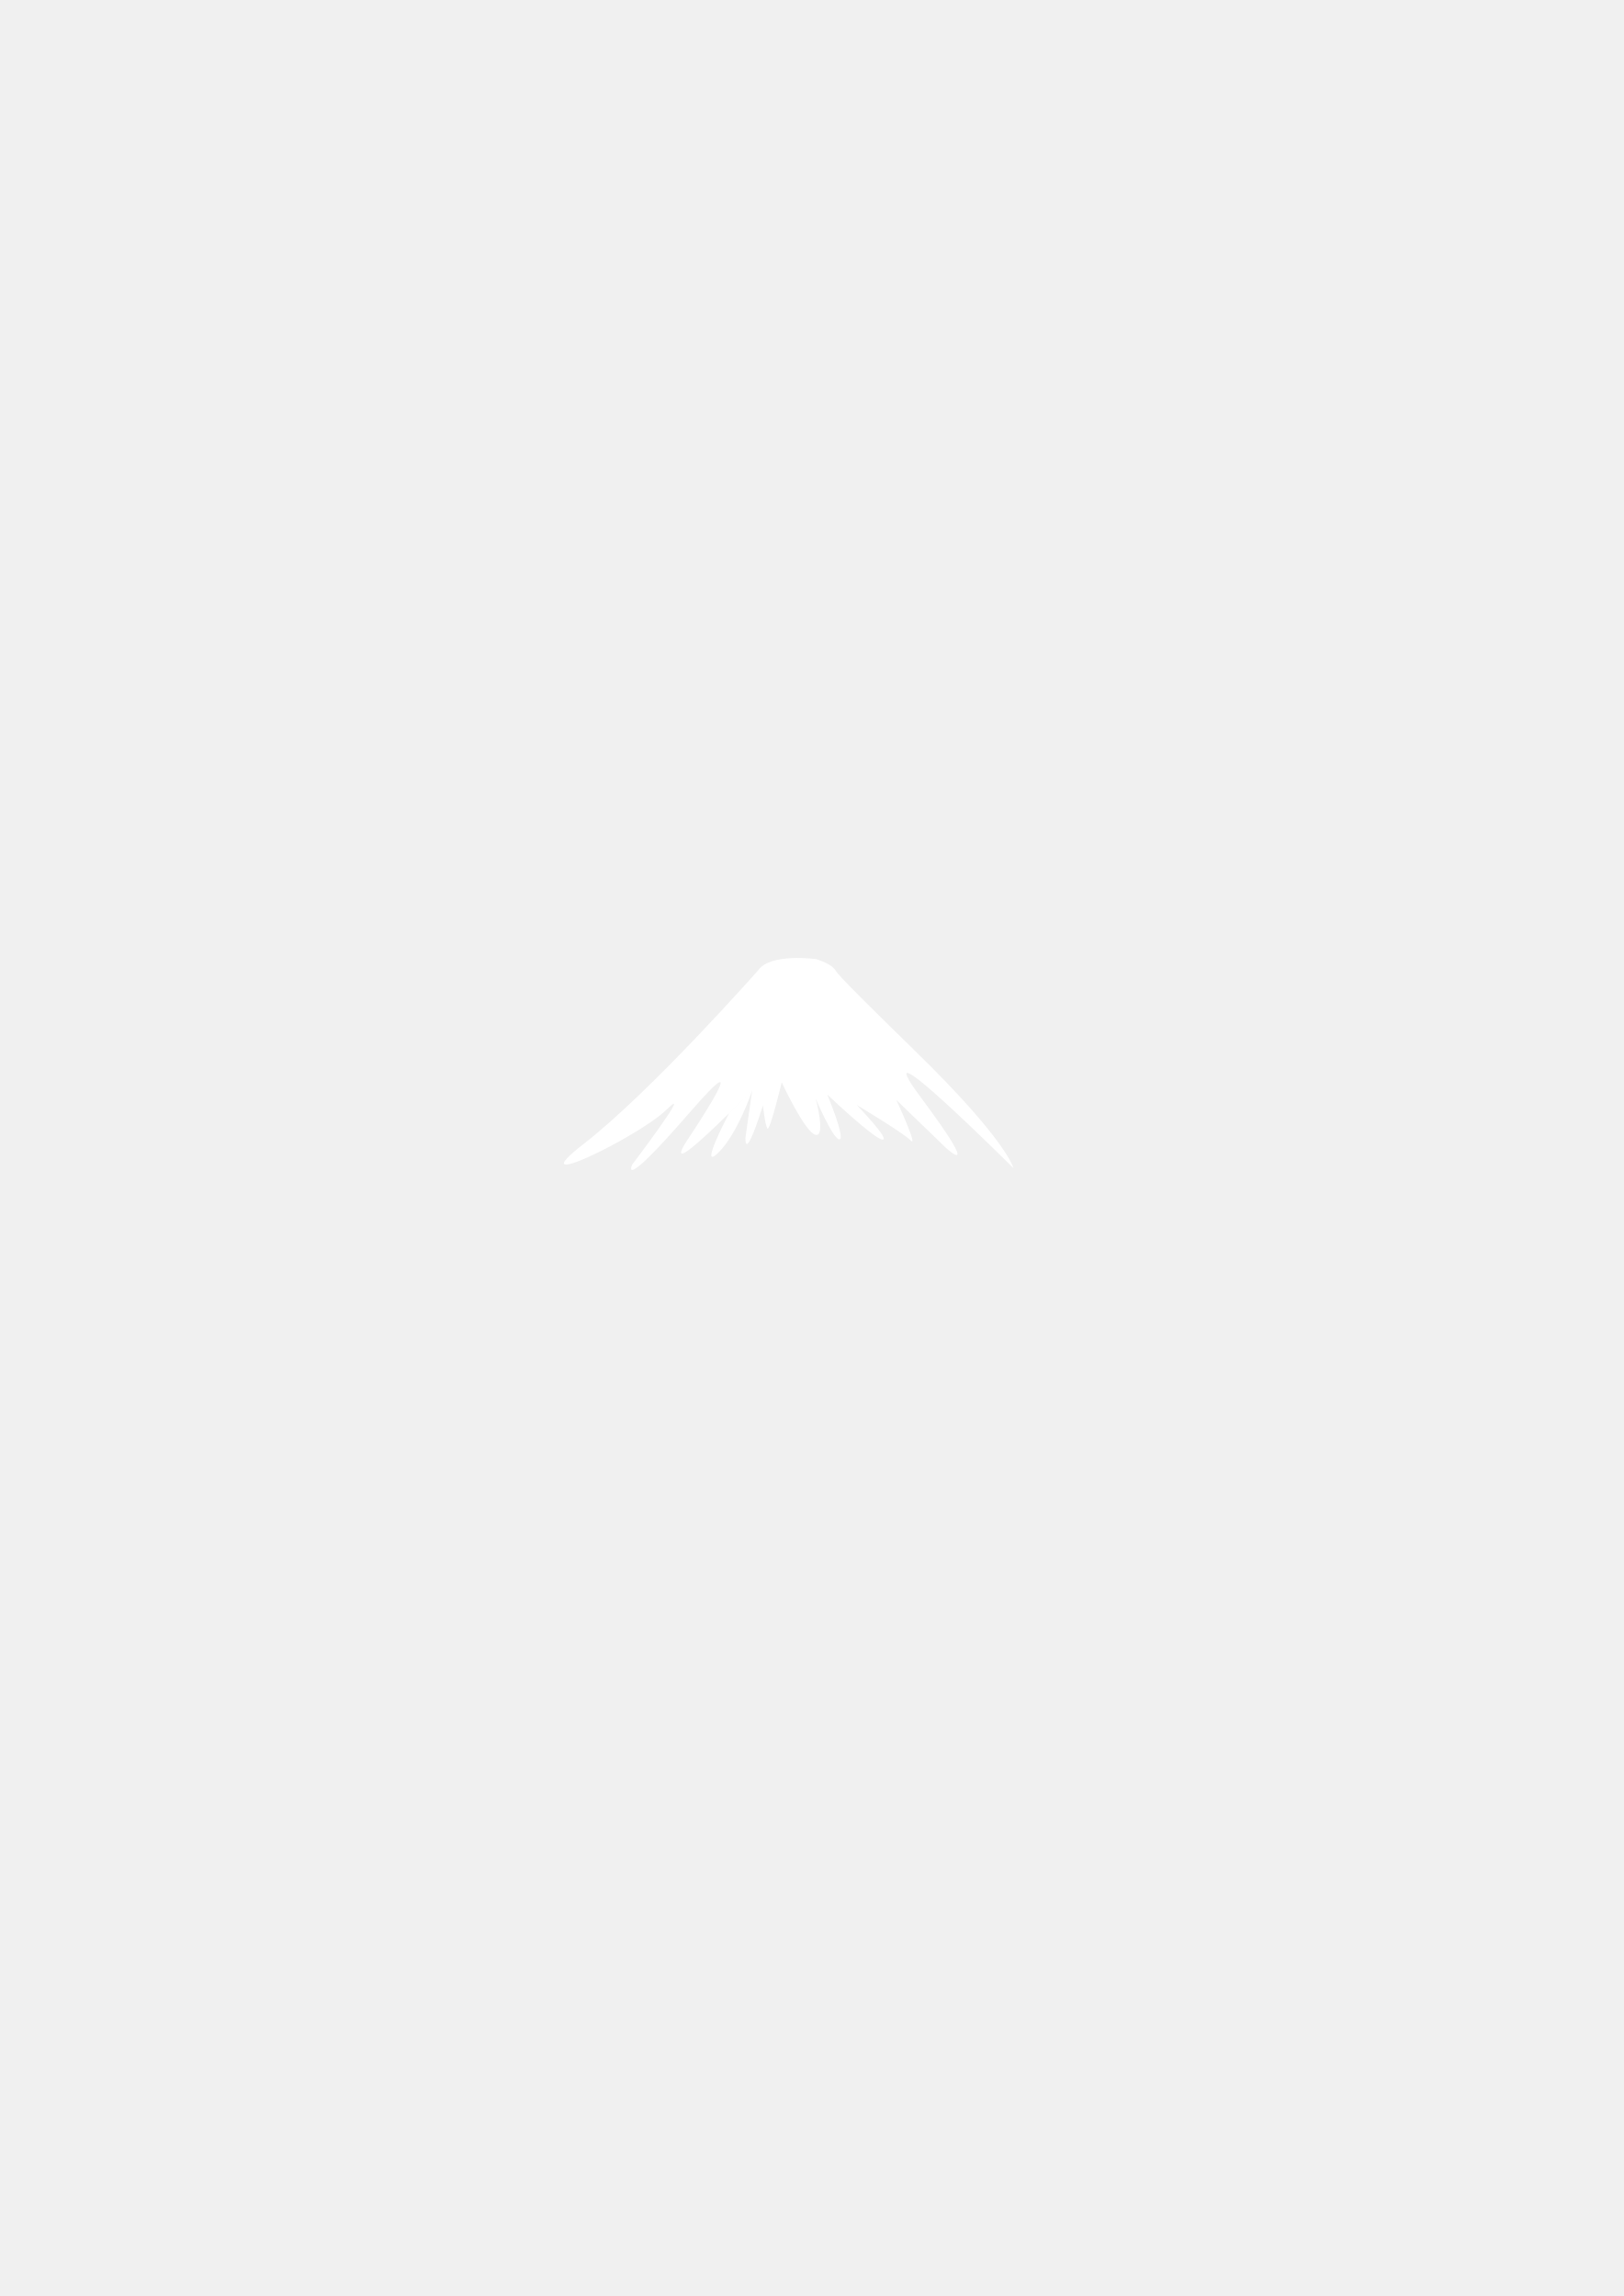
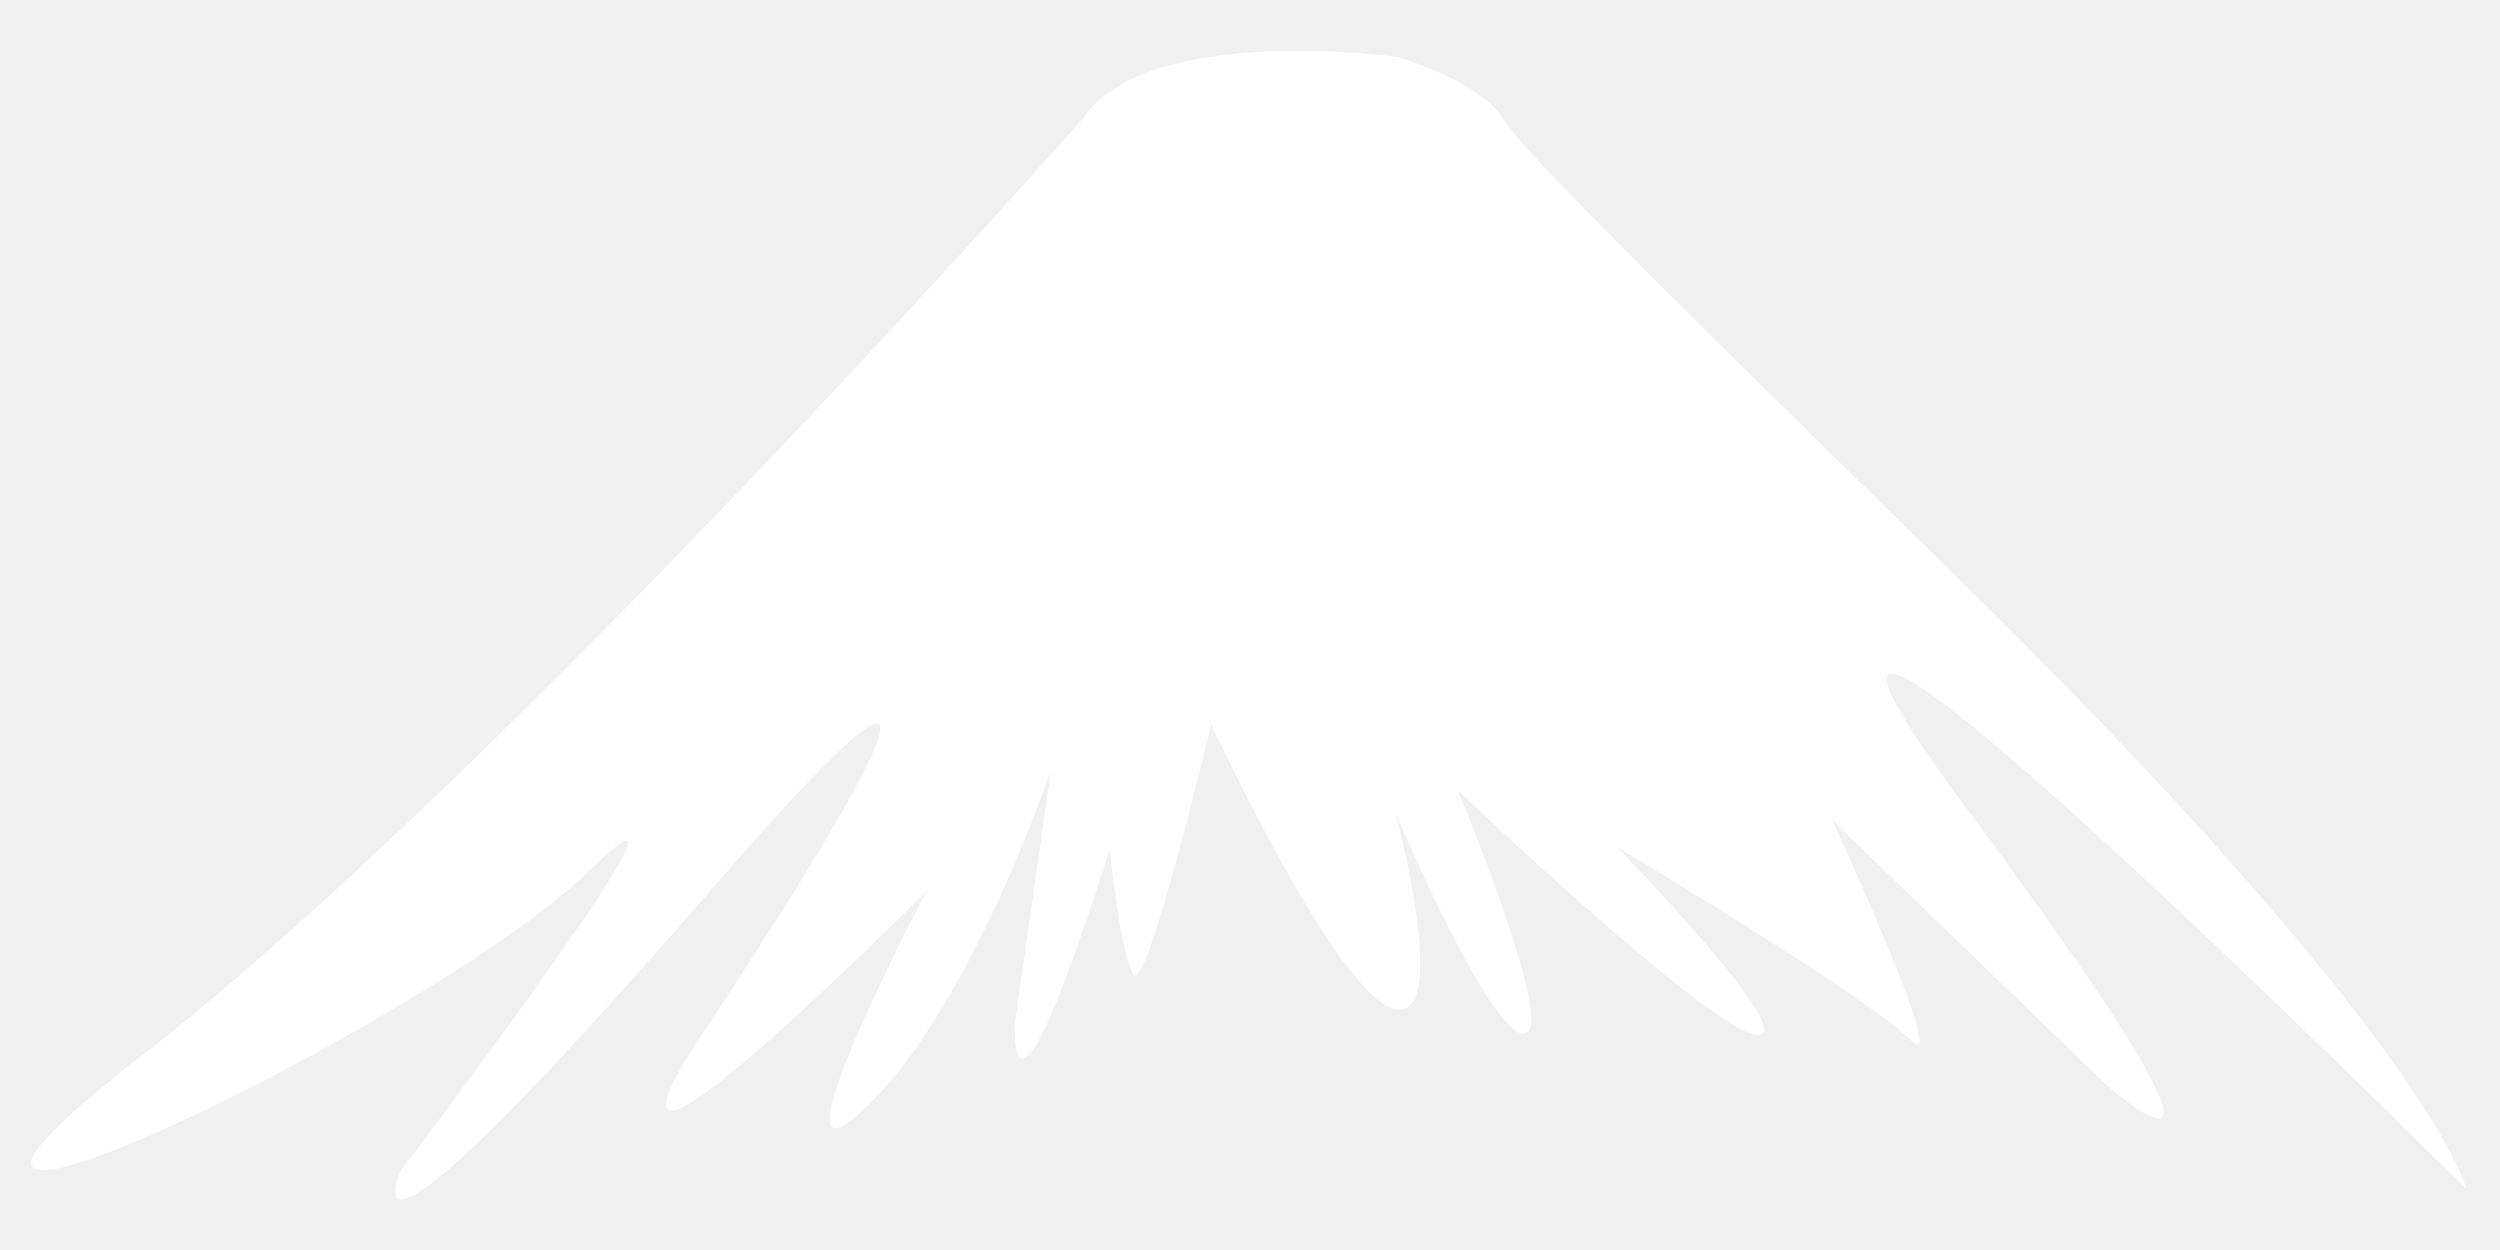
- <svg xmlns="http://www.w3.org/2000/svg" width="210mm" height="297mm" viewBox="0 0 210 297" version="1.1" id="svg5">
+ <svg xmlns="http://www.w3.org/2000/svg" width="90mm" height="45mm" viewBox="0 0 90 45" version="1.1" id="svg5">
  <defs id="defs2" />
  <g id="layer1">
    <path style="fill:#f9f9f9;stroke-width:0.068" d="" id="path2743" transform="scale(0.2645833)" />
    <path style="fill:#f9f9f9;stroke-width:0.068" d="" id="path2860" transform="scale(0.2645833)" />
    <path style="fill:#f9f9f9;stroke-width:0.068" d="" id="path2899" transform="scale(0.2645833)" />
    <path style="fill:#f9f9f9;stroke-width:0.068" d="" id="path2938" transform="scale(0.2645833)" />
-     <path style="fill:#ffffff;stroke:#000000;stroke-width:0.265px;stroke-linecap:butt;stroke-linejoin:miter;stroke-opacity:0" d="m 98.035,125.537 c 0,0 -13.868,15.709 -22.535,22.426 -8.667,6.717 7.097,-0.882 10.739,-4.454 3.642,-3.572 -4.483,7.145 -4.483,7.145 0,0 -1.751,3.852 7.425,-6.724 9.176,-10.577 -0.21,3.432 -0.21,3.432 0,0 -4.063,5.884 5.253,-3.292 9.316,-9.176 0.07,-0.062 0.07,-0.062 0,0 -3.999,7.58 -1.451,5.156 2.547,-2.424 4.437,-8.094 4.437,-8.094 l -0.863,6.039 c 0,0 -0.205,3.492 2.054,-3.492 2.26,-6.984 0.207,-0.631 0.207,-0.631 0,0 0.254,2.48 0.564,2.987 0.31,0.507 1.86,-5.974 1.86,-5.974 0,0 2.987,6.454 4.368,6.792 1.381,0.338 0.028,-4.678 0.028,-4.678 0,0 2.255,5.326 3.072,5.27 0.817,-0.056 -1.578,-5.805 -1.578,-5.805 0,0 6.003,5.721 7.13,5.834 1.127,0.113 -3.325,-4.481 -3.325,-4.481 0,0 5.946,3.551 6.989,4.594 1.043,1.043 -1.86,-5.242 -1.86,-5.242 l 6.482,6.262 c 0,0 4.826,4.361 -3.256,-6.512 -8.082,-10.873 11.92,9.071 11.92,9.071 0,0 -0.756,-3.489 -12.676,-15.118 -11.92,-11.629 -9.827,-9.943 -10.524,-10.699 -0.698,-0.756 -2.326,-1.221 -2.326,-1.221 0,0 -5.95,-0.834 -7.51,1.473 z" id="path4231" />
+     <path style="fill:#ffffff;stroke:#000000;stroke-width:0.399px;stroke-linecap:butt;stroke-linejoin:miter;stroke-opacity:0" d="m 38.977,4.271 c 0,0 -20.911,23.688 -33.981,33.817 -13.069,10.129 10.701,-1.329 16.194,-6.716 5.492,-5.387 -6.76,10.773 -6.76,10.773 0,0 -2.641,5.809 11.196,-10.14 13.836,-15.949 -0.317,5.175 -0.317,5.175 0,0 -6.126,8.872 7.922,-4.964 14.048,-13.836 0.106,-0.093 0.106,-0.093 0,0 -6.03,11.43 -2.188,7.775 3.841,-3.655 6.691,-12.205 6.691,-12.205 l -1.301,9.107 c 0,0 -0.31,5.266 3.098,-5.266 3.407,-10.532 0.313,-0.951 0.313,-0.951 0,0 0.382,3.74 0.85,4.504 0.467,0.765 2.805,-9.009 2.805,-9.009 0,0 4.504,9.731 6.587,10.241 2.082,0.51 0.043,-7.054 0.043,-7.054 0,0 3.4,8.032 4.632,7.947 1.232,-0.085 -2.38,-8.754 -2.38,-8.754 0,0 9.051,8.627 10.751,8.796 1.7,0.17 -5.014,-6.757 -5.014,-6.757 0,0 8.966,5.354 10.539,6.927 1.572,1.572 -2.805,-7.904 -2.805,-7.904 l 9.774,9.442 c 0,0 7.277,6.576 -4.91,-9.82 -12.187,-16.396 17.974,13.678 17.974,13.678 0,0 -1.14,-5.261 -19.114,-22.797 C 51.705,2.489 54.861,5.032 53.809,3.892 52.757,2.752 50.302,2.051 50.302,2.051 c 0,0 -8.972,-1.258 -11.325,2.221 z" id="path4231" />
  </g>
</svg>
